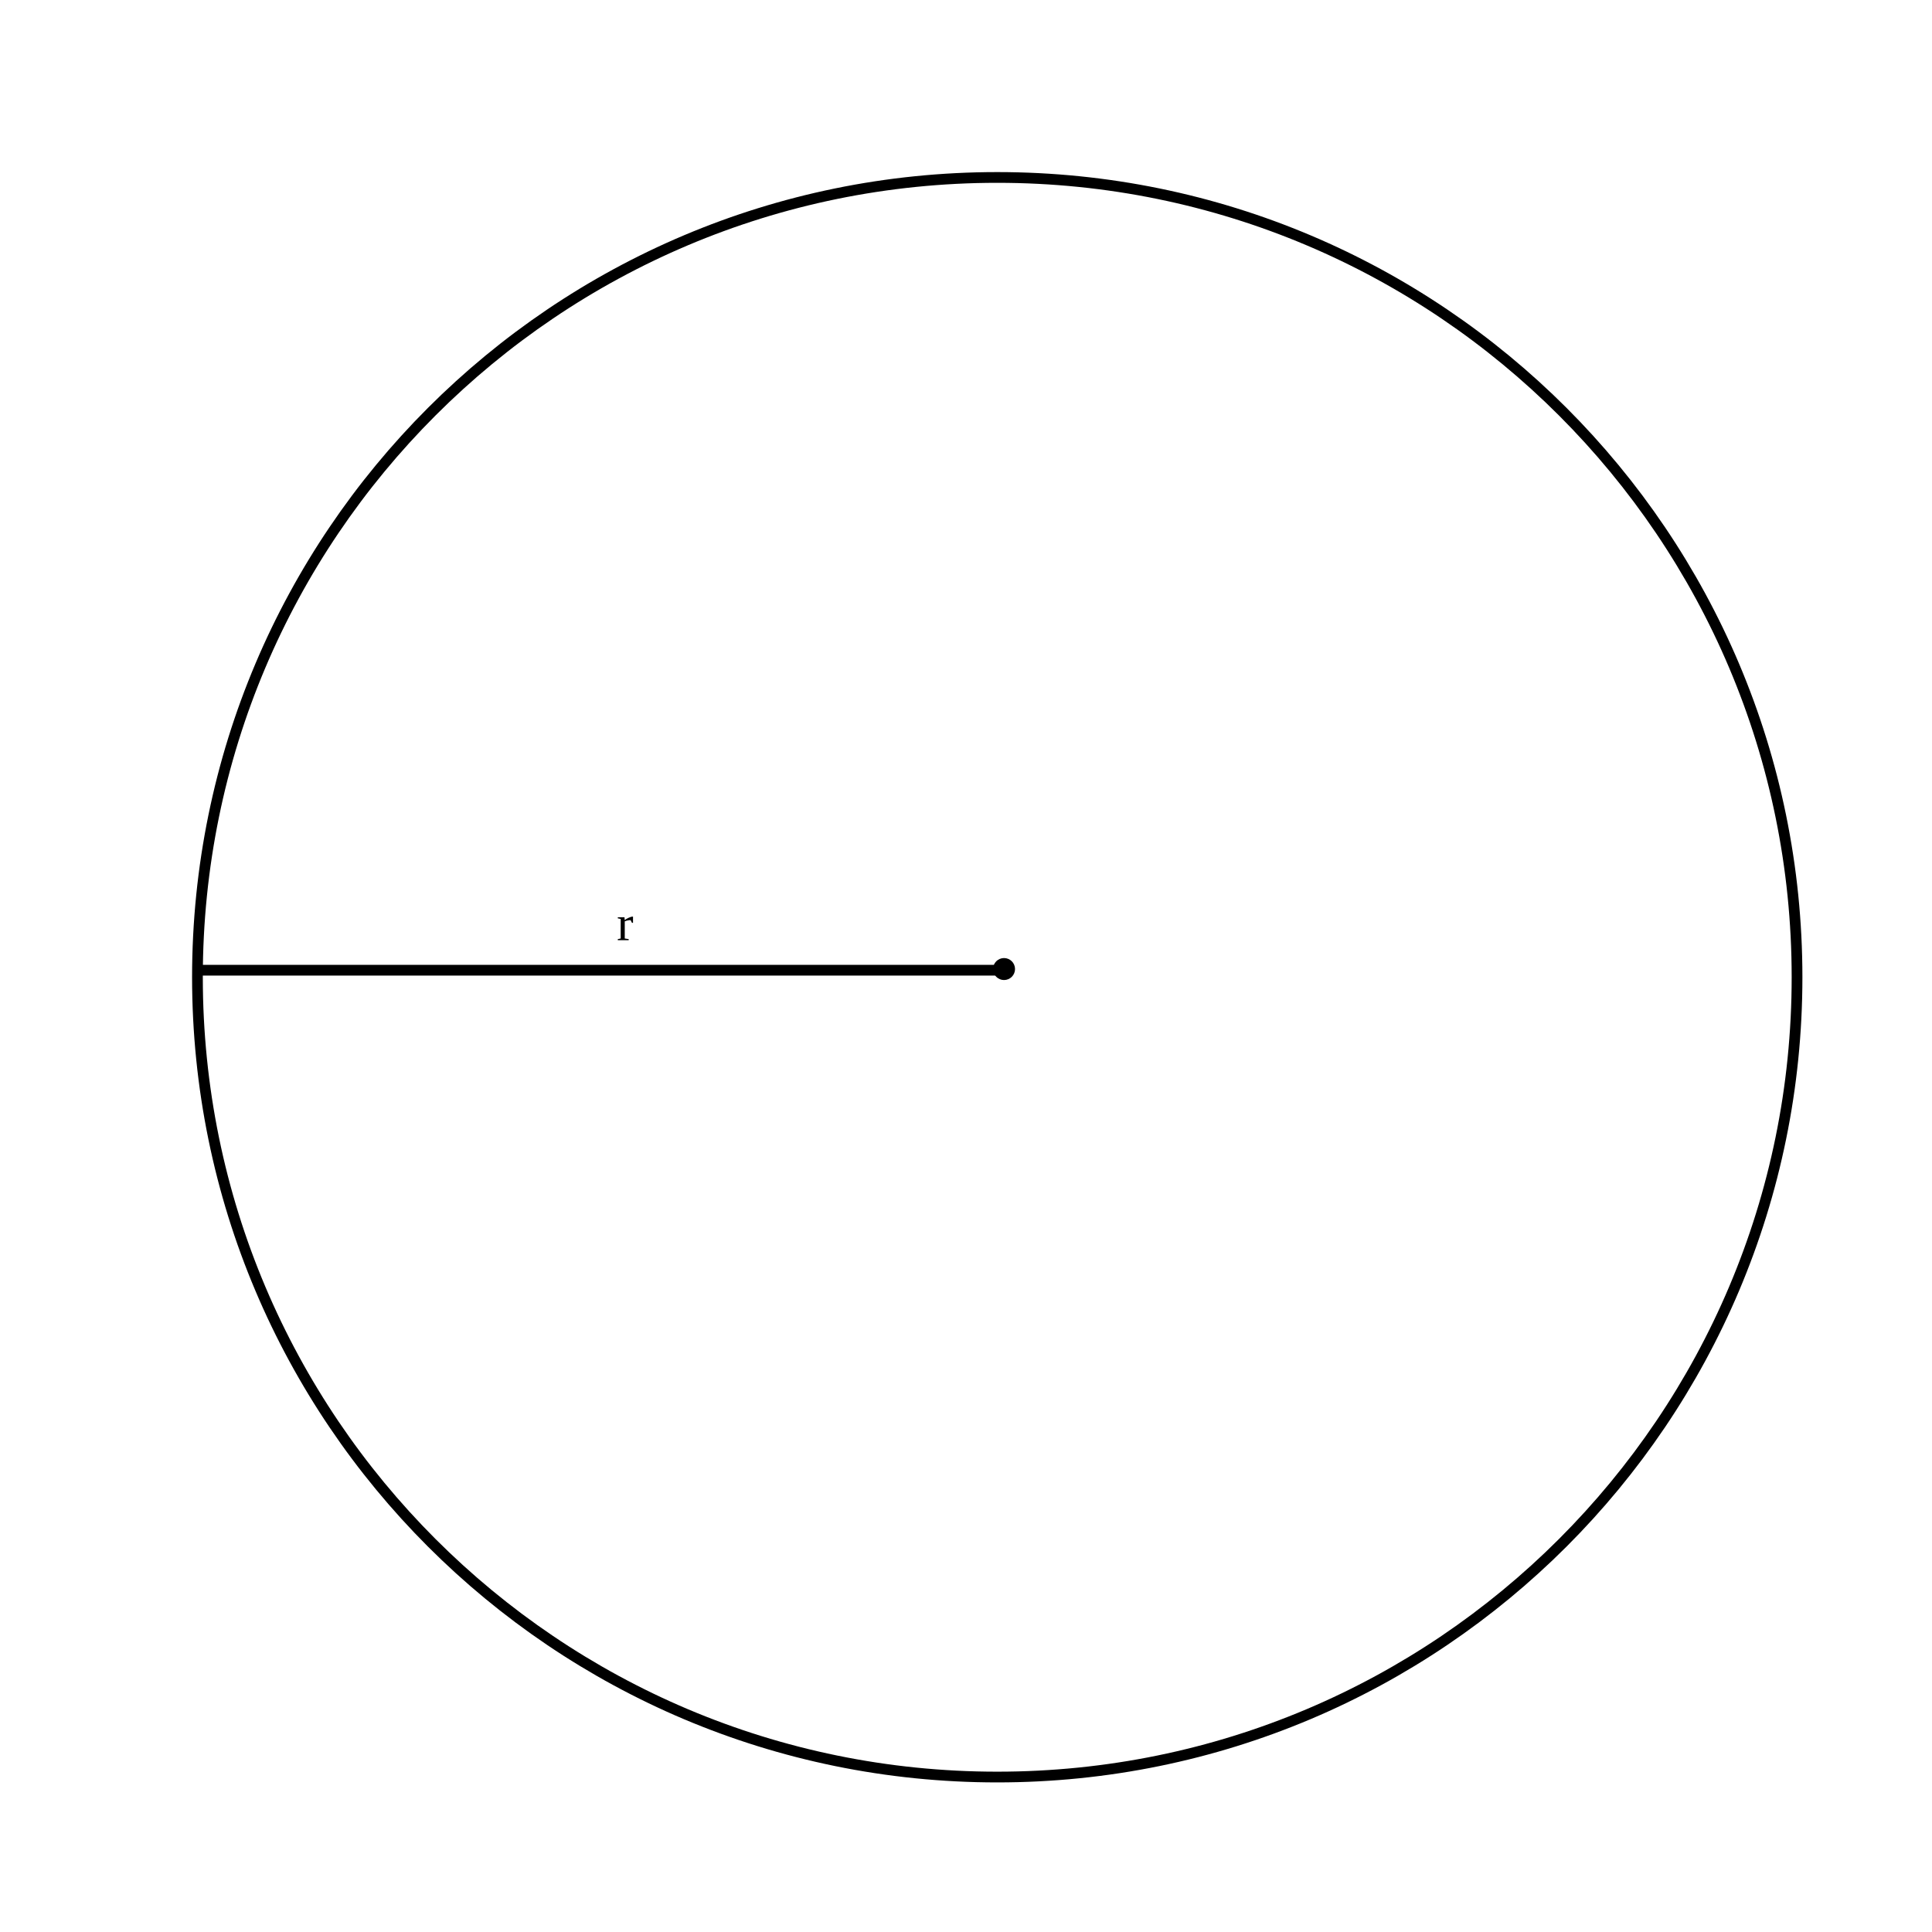
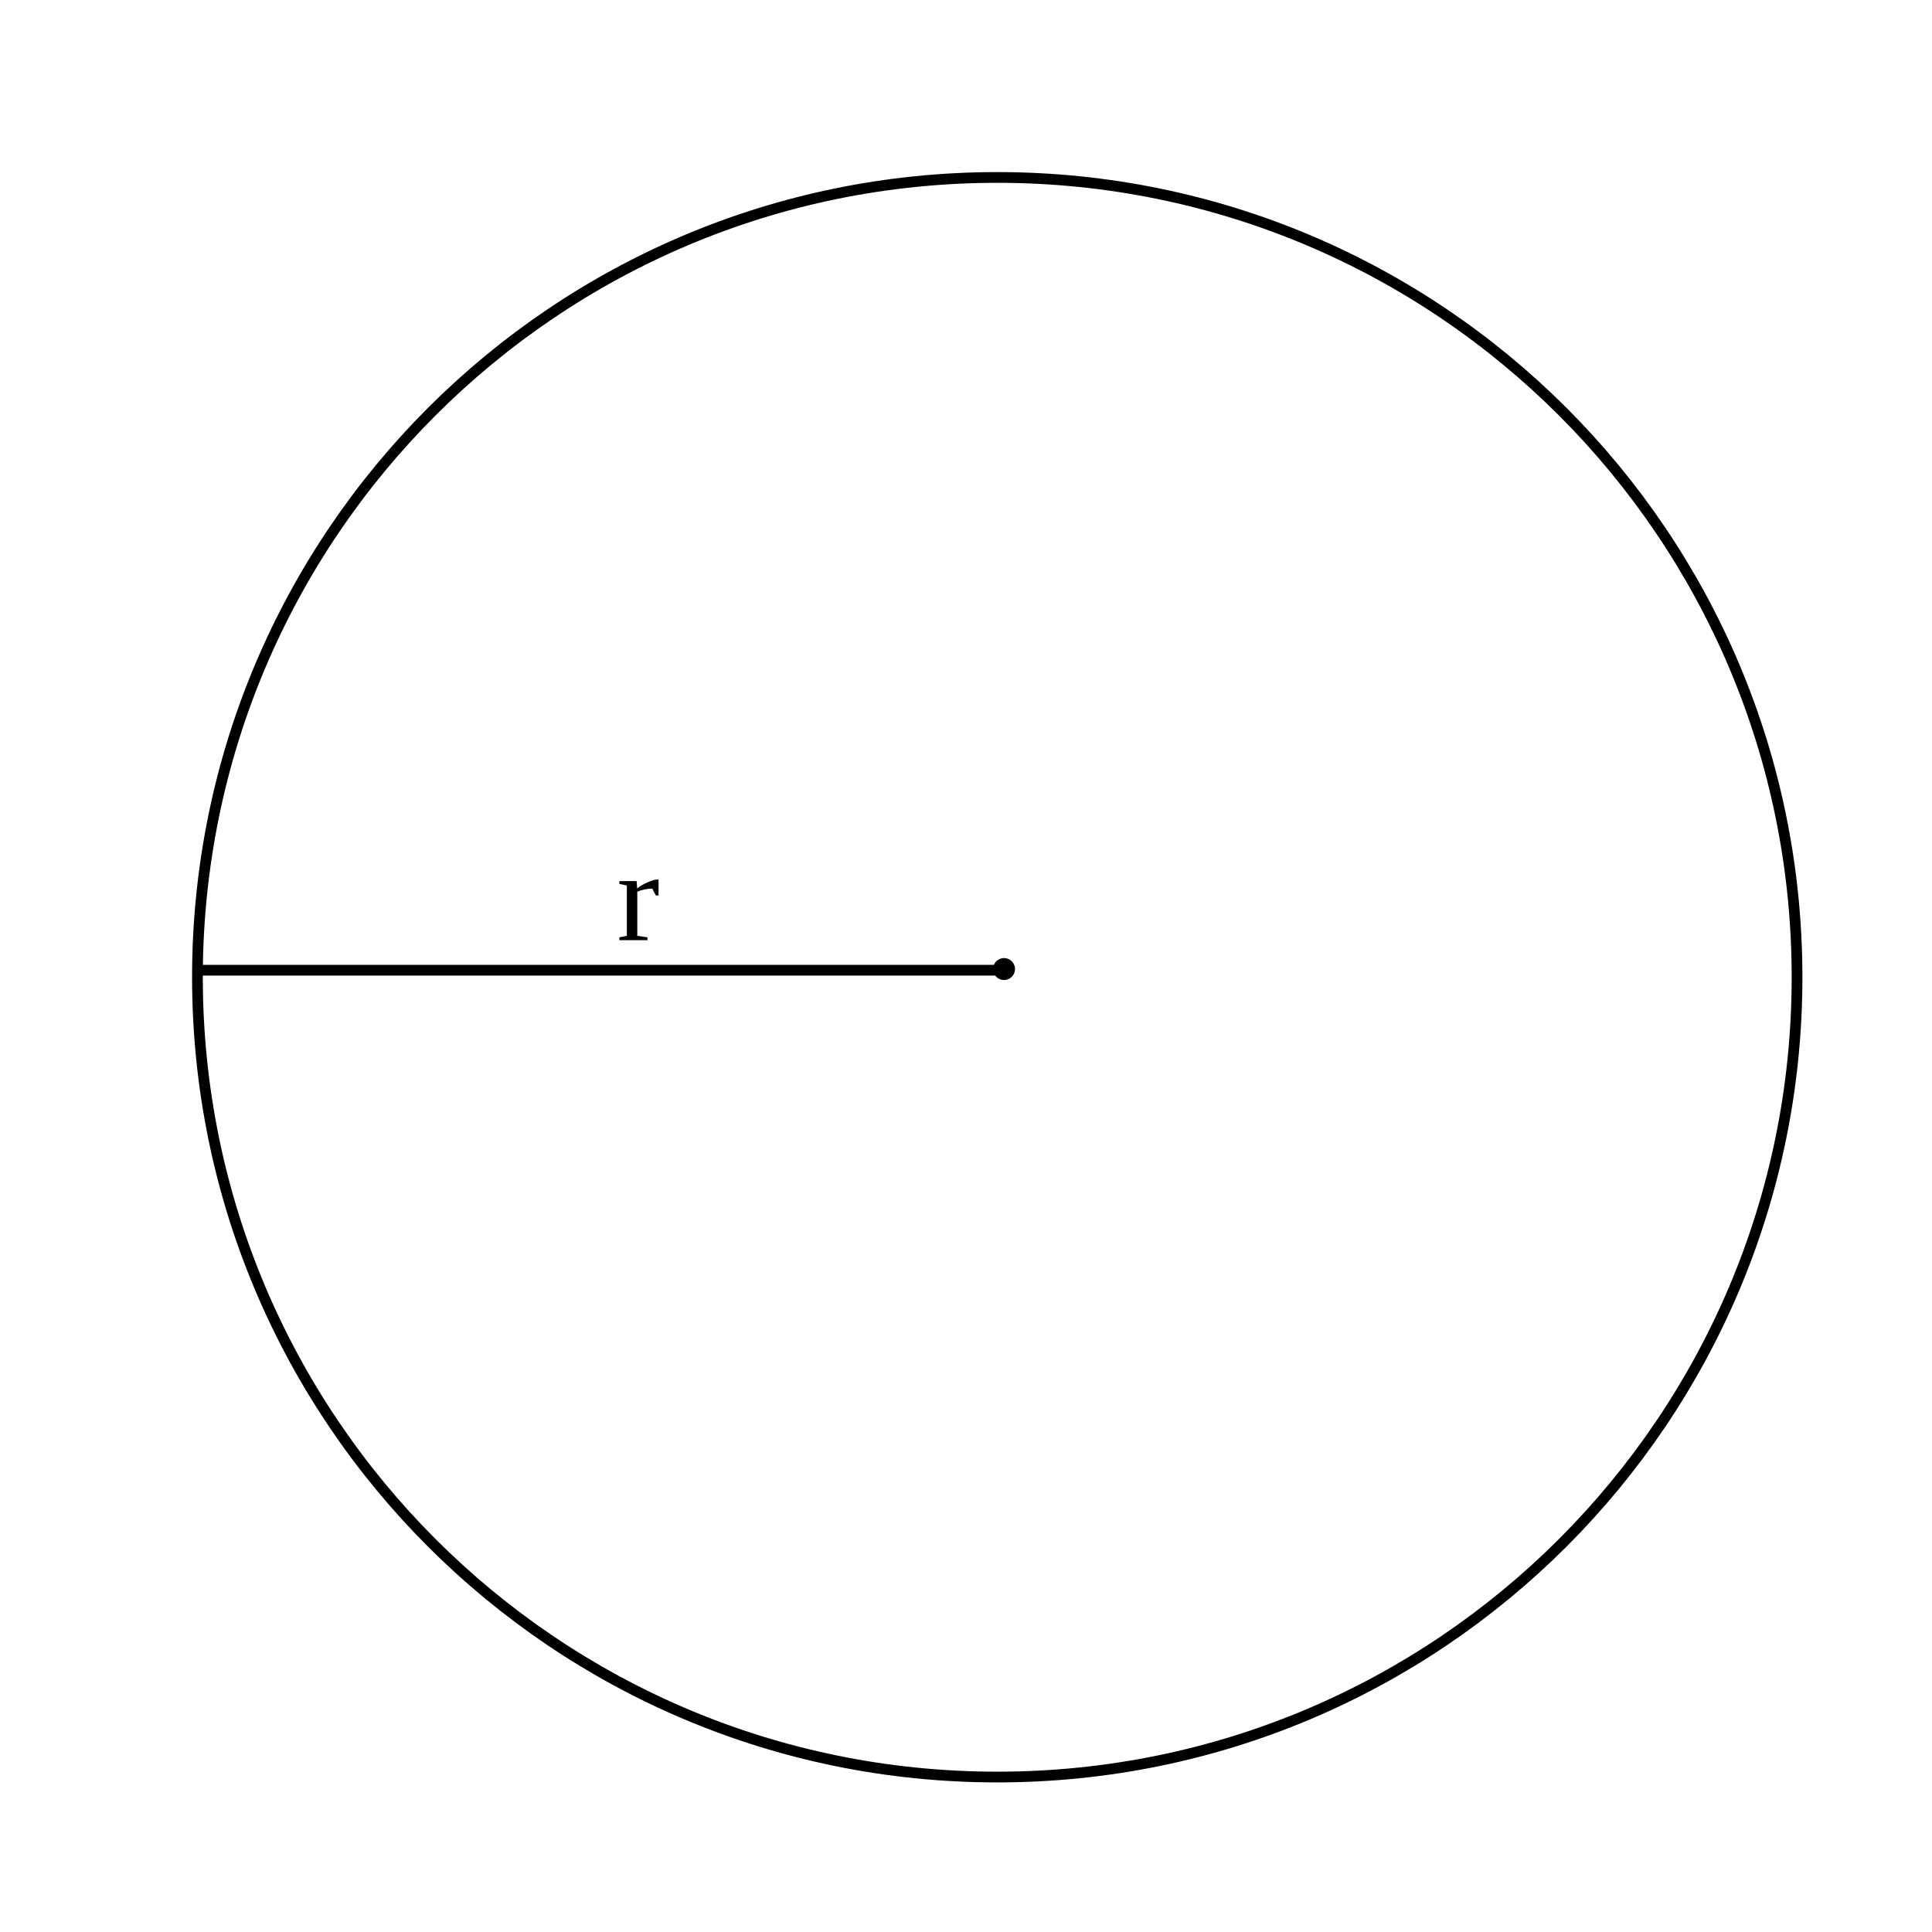
<svg xmlns="http://www.w3.org/2000/svg" width="720" height="720" viewBox="0 0 720 720" version="1.1" id="svg1">
  <defs id="defs1" />
  <g id="layer1">
    <circle style="fill:none;stroke:#000000;stroke-opacity:1;stroke-width:4;stroke-dasharray:none" id="path1" cx="371.643" cy="364.191" r="298.06" />
    <path style="fill:none;stroke:#000000;stroke-width:4;stroke-dasharray:none;stroke-opacity:1" d="M 374.583,361.572 H 74.095" id="path3" />
    <circle style="fill:none;stroke:#000000;stroke-width:4;stroke-dasharray:none;stroke-opacity:1" id="path4" cx="374.175" cy="361.135" r="2.096" />
-     <text xml:space="preserve" style="font-size:18.667px;text-align:start;writing-mode:lr-tb;direction:ltr;text-anchor:start;fill:none;stroke:#000000;stroke-width:1;stroke-dasharray:none;stroke-opacity:1" x="229.86" y="350.388" id="text4">
-       <tspan id="tspan4" x="229.86" y="350.388" style="fill:#000000;fill-opacity:1;stroke:none">r</tspan>
+     <text xml:space="preserve" style="font-size:48px;text-align:start;writing-mode:lr-tb;direction:ltr;text-anchor:start;fill:none;stroke:#000000;stroke-width:1;stroke-dasharray:none;stroke-opacity:1" x="229.86" y="350.388" id="text4">
+       <tspan id="tspan4" x="229.86" y="350.388" style="font-size:48px;fill:#000000;fill-opacity:1;stroke:none">r</tspan>
    </text>
  </g>
</svg>
